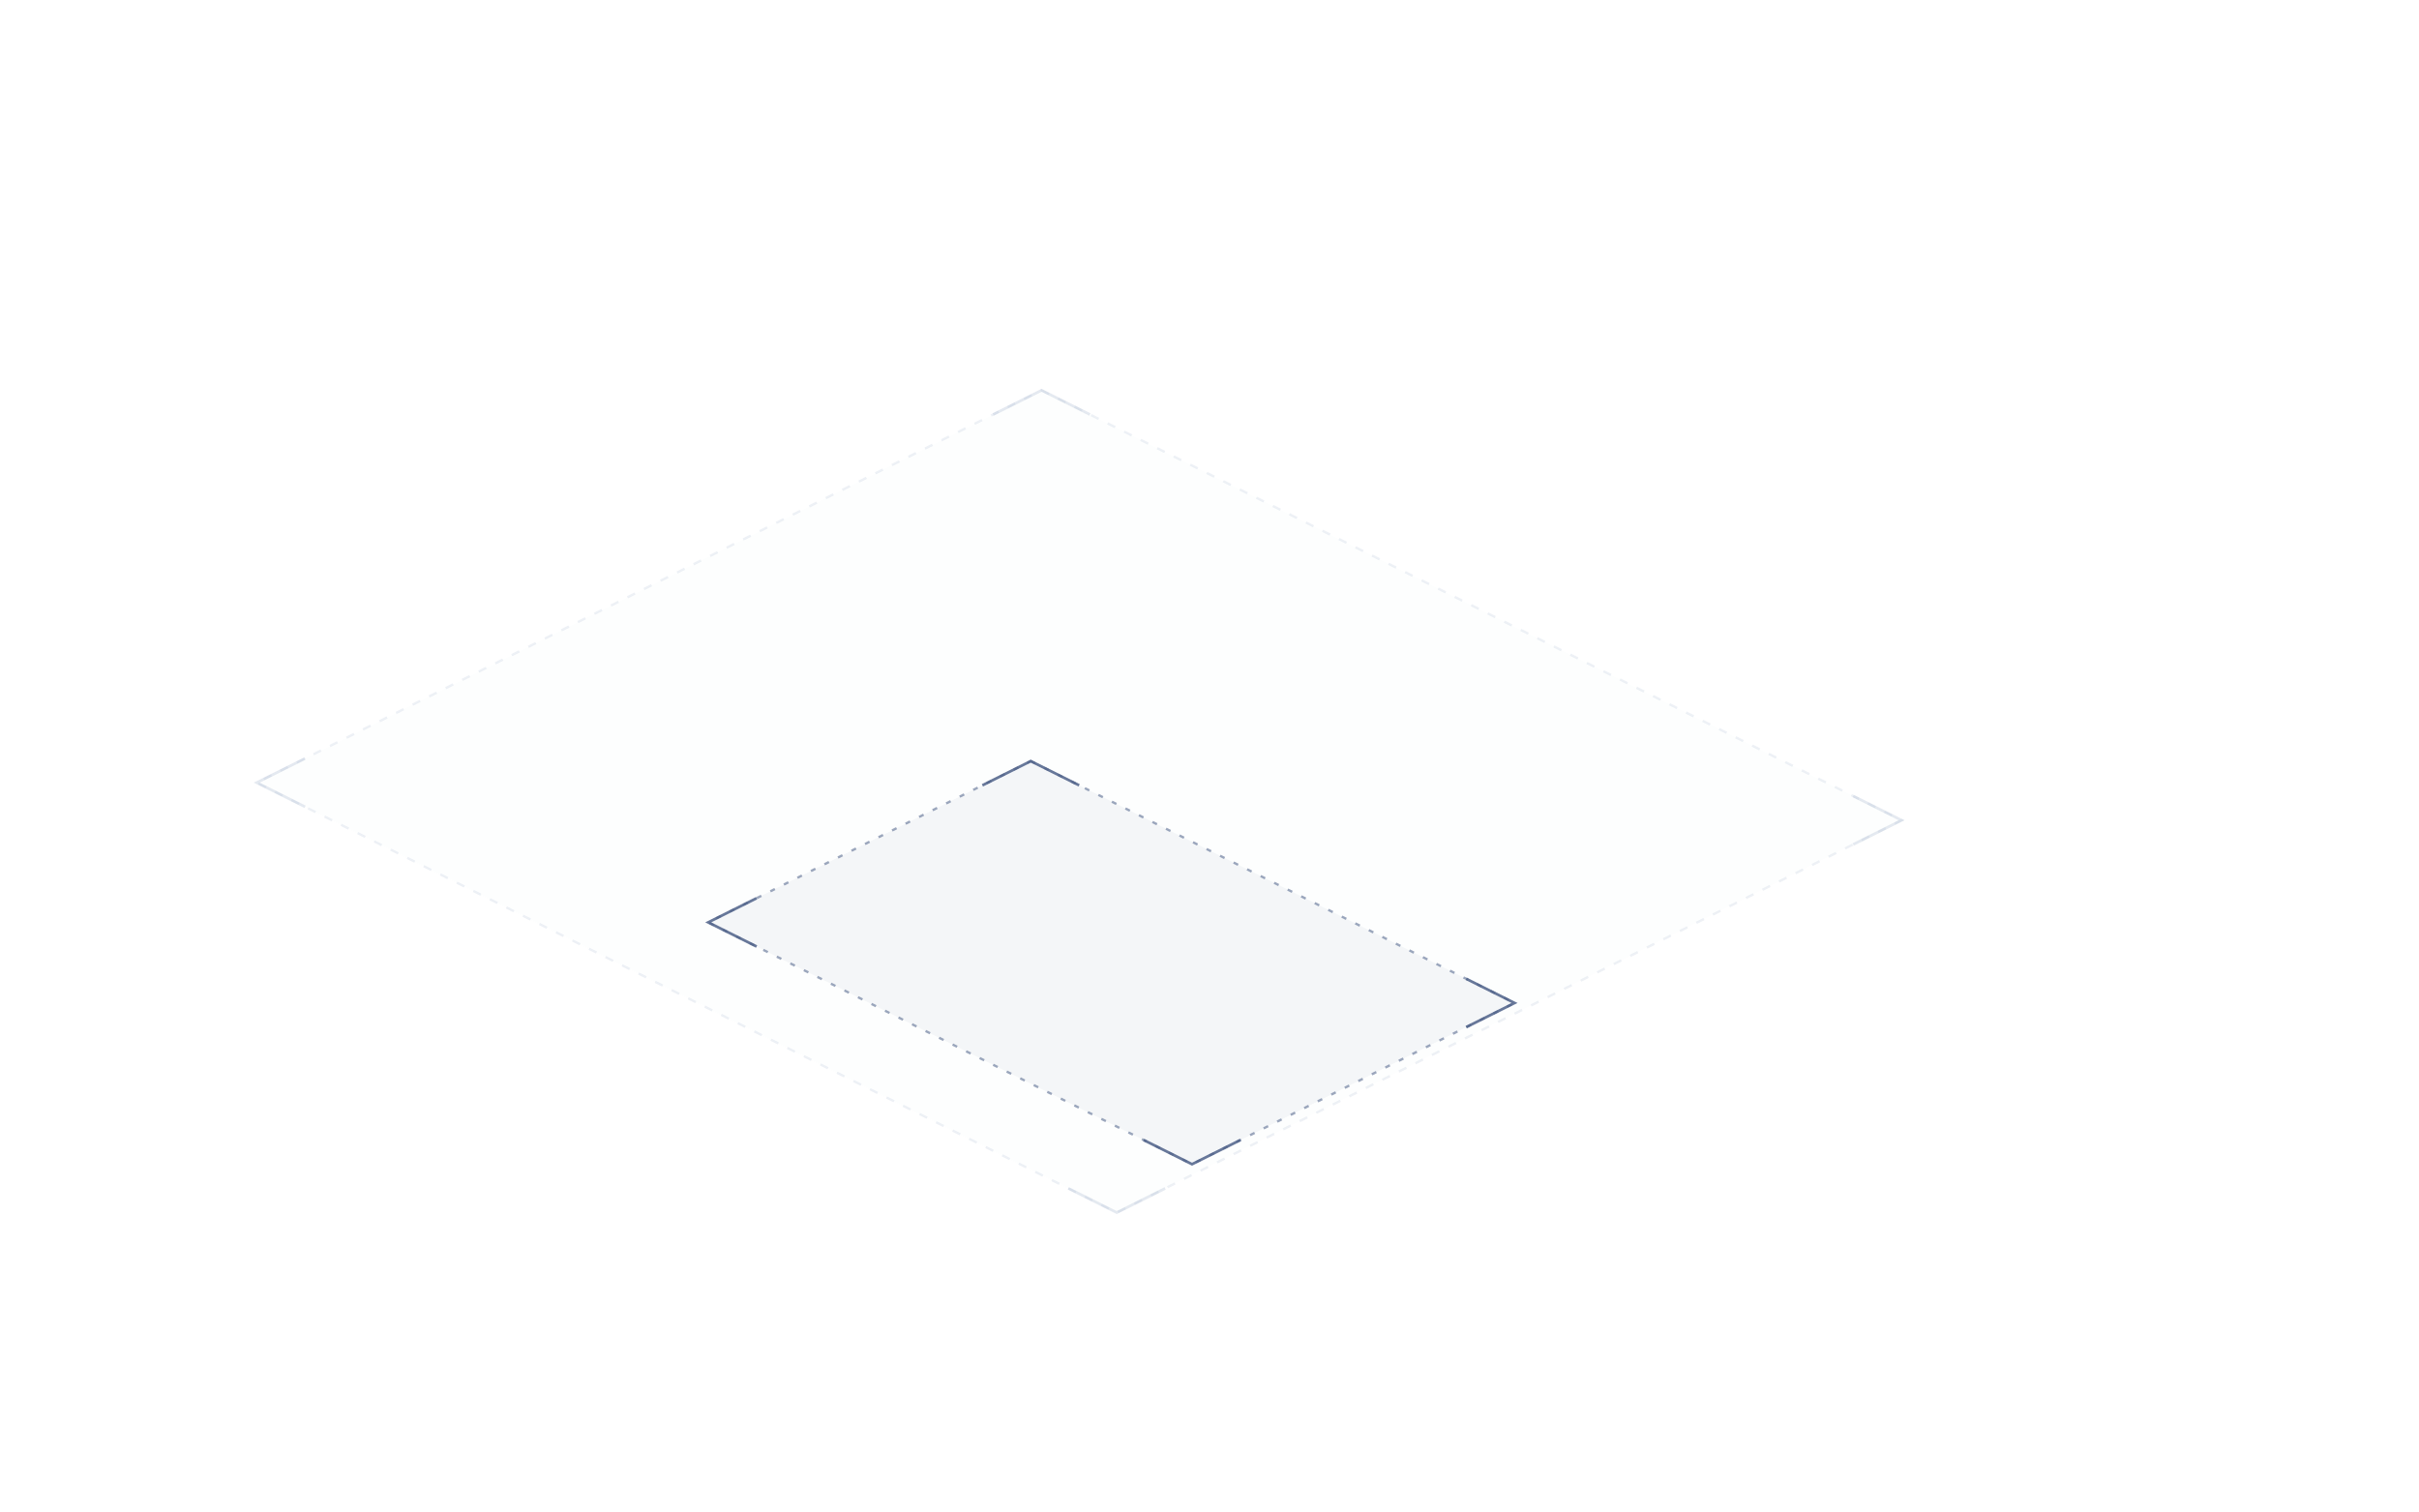
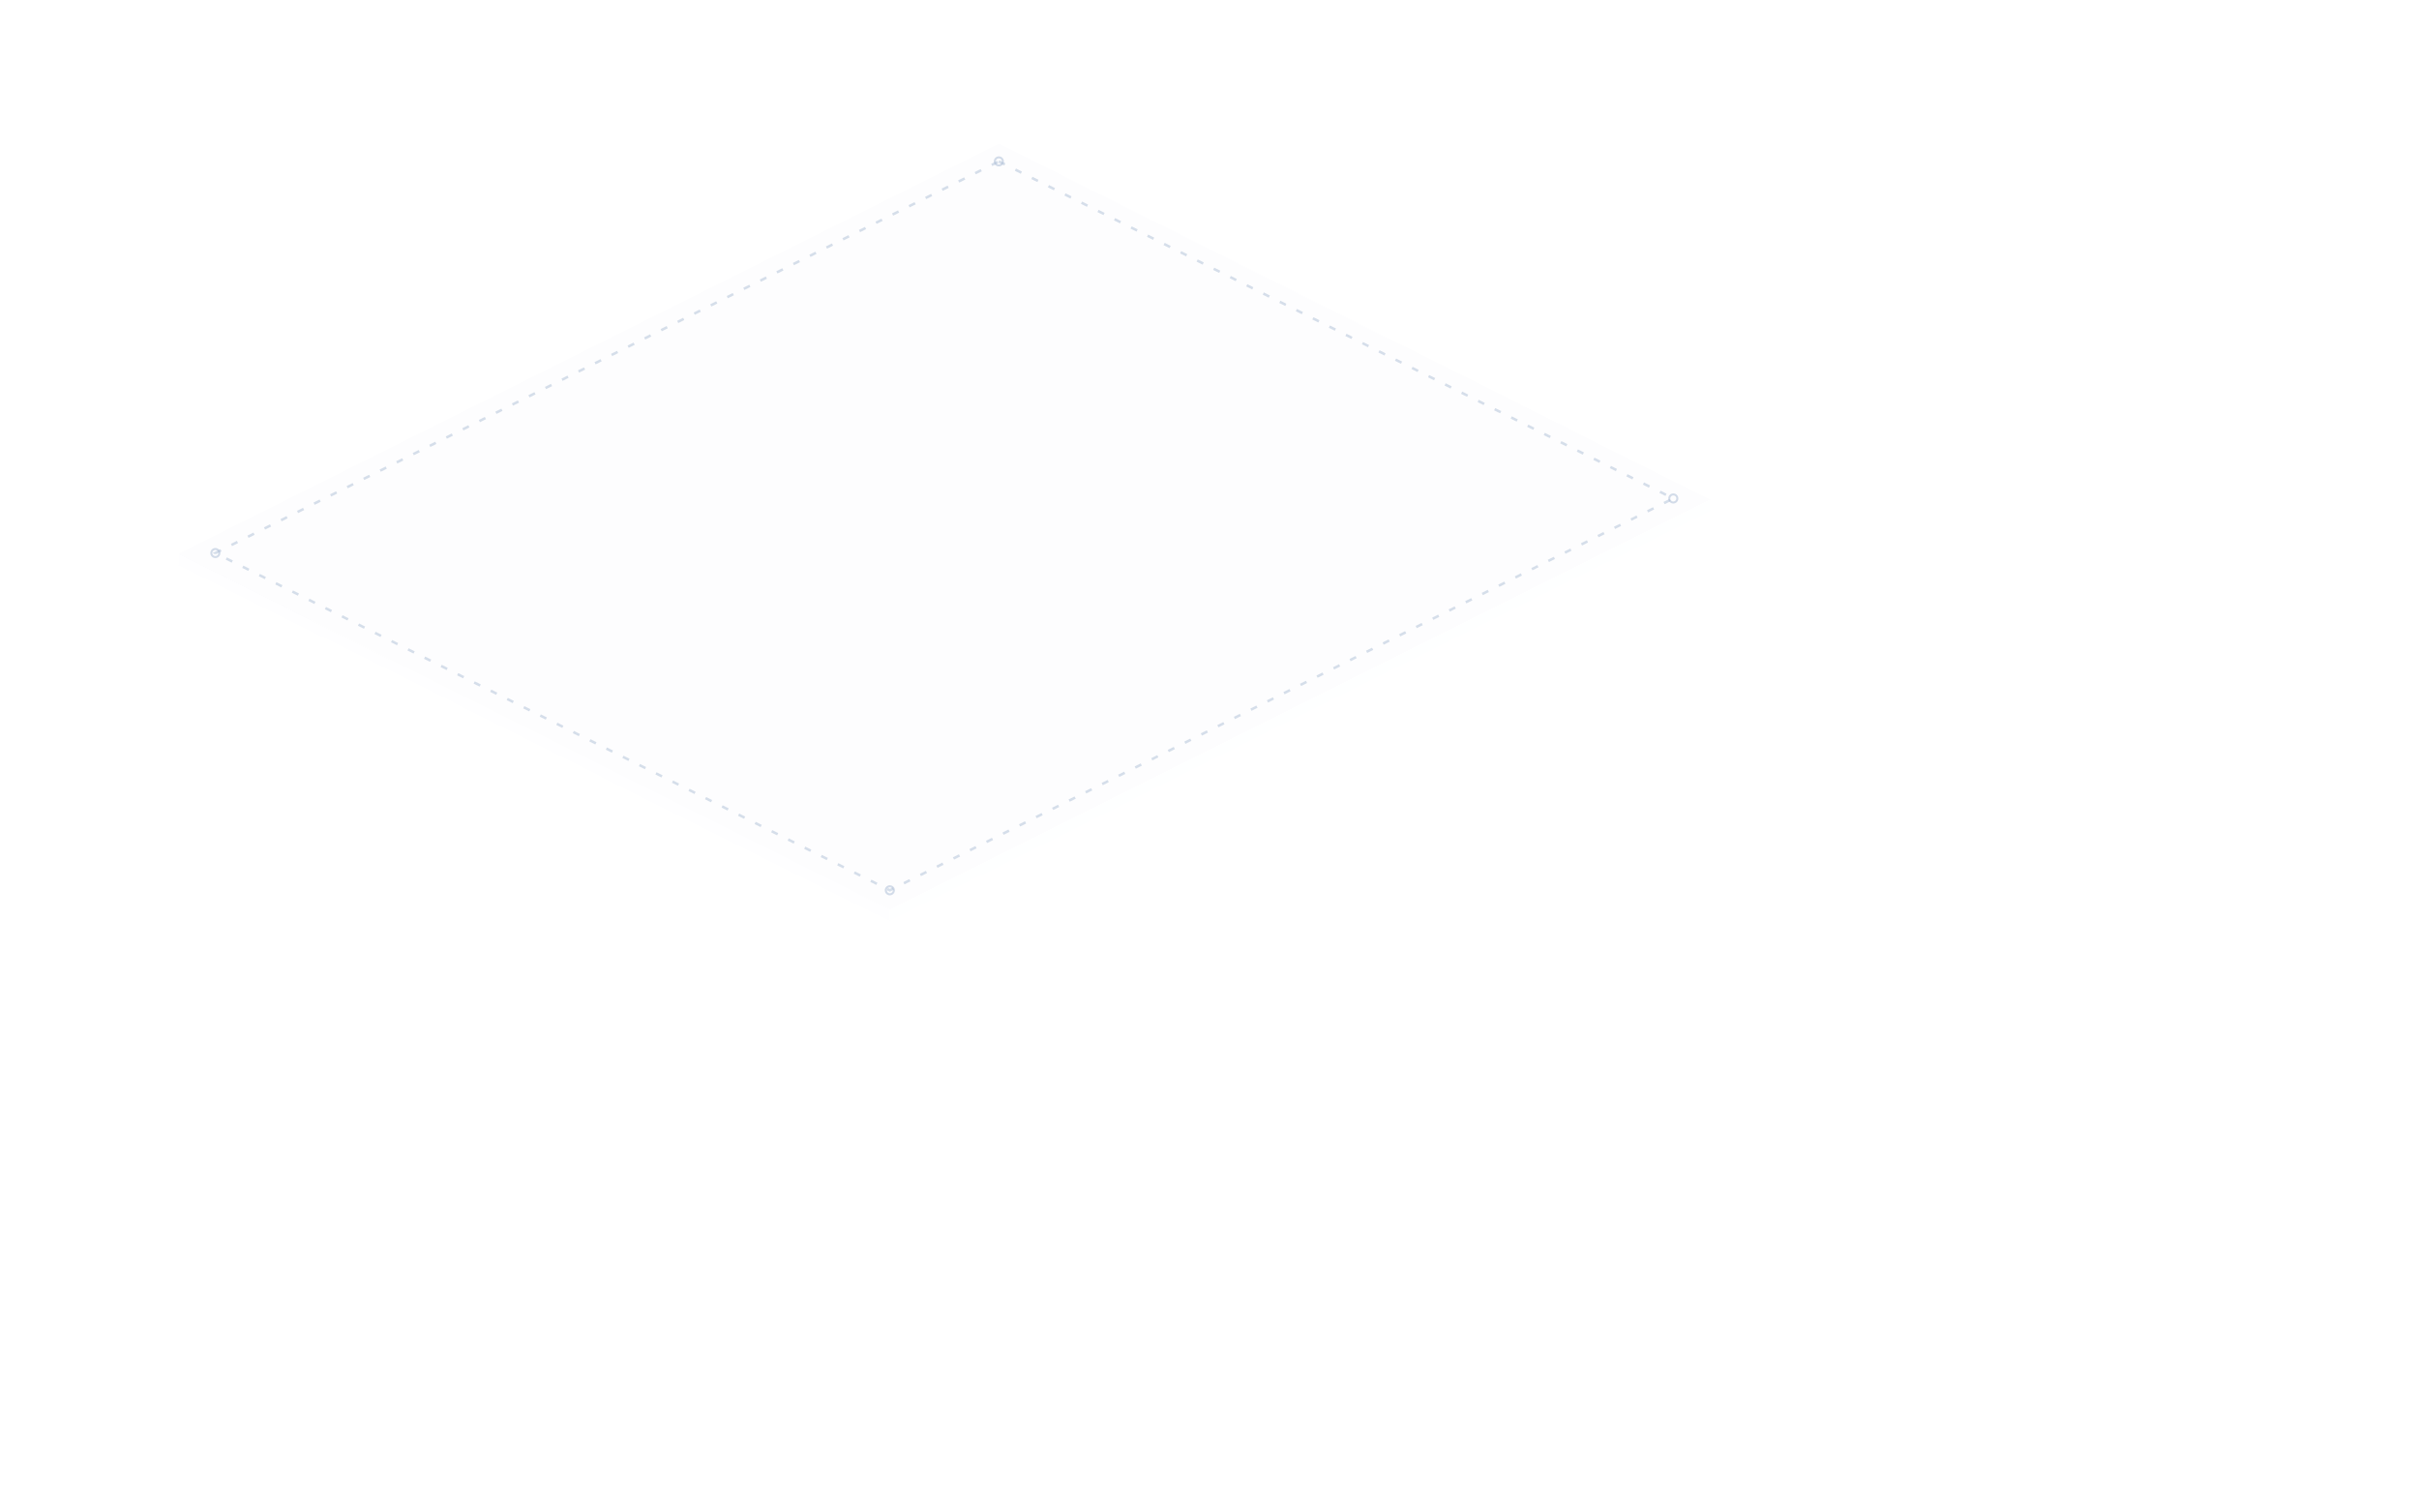
<svg xmlns="http://www.w3.org/2000/svg" width="1440" height="900" viewBox="0 0 1440 900" fill="none">
-   <polygon points="620,232.4 1132,488.4 664.8,722 152.8,466" fill="rgba(150,170,200,0.018)" />
-   <polygon points="620,232.4 1132,488.4 664.8,722 152.8,466" fill="none" stroke="rgba(170,185,210,0.34)" stroke-width="1.4" stroke-dasharray="5 6" opacity="0.6" />
-   <polyline points="648.8,246.8 620,232.4 591.2,246.8" fill="none" stroke="rgba(170,185,210,0.34)" stroke-width="1.6" opacity="0.9" />
-   <polyline points="1103.2,474 1132,488.4 1103.2,502.8" fill="none" stroke="rgba(170,185,210,0.34)" stroke-width="1.6" opacity="0.9" />
-   <polyline points="636,707.6 664.8,722 693.6,707.6" fill="none" stroke="rgba(170,185,210,0.34)" stroke-width="1.6" opacity="0.9" />
-   <polyline points="181.6,480.4 152.8,466 181.6,451.6" fill="none" stroke="rgba(170,185,210,0.34)" stroke-width="1.6" opacity="0.9" />
-   <polygon points="613.6,453.2 901.6,597.2 709.6,693.2 421.6,549.2" fill="rgba(74,91,120,0.05)" />
-   <polygon points="613.6,453.2 901.6,597.2 709.6,693.2 421.6,549.2" fill="none" stroke="#4d6088" stroke-width="1.4" stroke-dasharray="3 6" opacity="0.55" />
-   <polyline points="642.4,467.6 613.6,453.2 584.8,467.6" fill="none" stroke="#4d6088" stroke-width="1.6" opacity="0.85" />
-   <polyline points="872.8,582.8 901.6,597.2 872.8,611.6" fill="none" stroke="#4d6088" stroke-width="1.6" opacity="0.85" />
-   <polyline points="680.8,678.8 709.6,693.2 738.4,678.8" fill="none" stroke="#4d6088" stroke-width="1.6" opacity="0.85" />
-   <polyline points="450.4,563.6 421.6,549.2 450.4,534.8" fill="none" stroke="#4d6088" stroke-width="1.6" opacity="0.85" />
+   <defs>
+     <filter id="frost" x="-40%" y="-40%" width="180%" height="180%">
+       <feGaussianBlur stdDeviation="9" />
+     </filter>
+     <filter id="soft" x="-60%" y="-60%" width="220%" height="220%">
+       <feGaussianBlur stdDeviation="16" />
+     </filter>
+     <radialGradient id="shadow" cx="50%" cy="50%" r="50%">
+       <stop offset="0%" stop-color="#000" stop-opacity="0.5" />
+       <stop offset="70%" stop-color="#000" stop-opacity="0.18" />
+       <stop offset="100%" stop-color="#000" stop-opacity="0" />
+     </radialGradient>
+     <radialGradient id="steelcore" cx="50%" cy="42%" r="60%">
+       <stop offset="0%" stop-color="#6f8bbd" stop-opacity="0.95" />
+       <stop offset="45%" stop-color="#41557a" stop-opacity="0.8" />
+       <stop offset="100%" stop-color="#2a3550" stop-opacity="0.2" />
+     </radialGradient>
+     <radialGradient id="steelhalo" cx="50%" cy="50%" r="50%">
+       <stop offset="0%" stop-color="#4a6090" stop-opacity="0.5" />
+       <stop offset="100%" stop-color="#4a6090" stop-opacity="0" />
+     </radialGradient>
+     <linearGradient id="gtop" x1="0" y1="0" x2="0.5" y2="1">
+       <stop offset="0" stop-color="rgba(255,255,255,0.34)" />
+       <stop offset="1" stop-color="rgba(255,255,255,0.08)" />
+     </linearGradient>
+   </defs>
+   <polygon points="106.2,329.8 529.7,541.5 529.7,548.3 106.2,336.5" fill="rgba(226,232,242,0.05)" stroke="rgba(255,255,255,0.1)" stroke-width="1" stroke-linejoin="round" />
+   <polygon points="1018.1,297.3 529.7,541.5 529.7,548.3 1018.1,304" fill="rgba(226,232,242,0.035)" stroke="rgba(255,255,255,0.07)" stroke-width="1" stroke-linejoin="round" />
+   <polygon points="594.6,85.6 1018.1,297.3 529.7,541.5 106.2,329.8" fill="rgba(226,232,242,0.085)" stroke="rgba(255,255,255,0.13)" stroke-width="1" stroke-linejoin="round" />
+   <polyline points="106.2,329.8 594.6,85.6 1018.1,297.3" fill="none" stroke="rgba(255,255,255,0.22)" stroke-width="1.2" />
+   <line x1="529.7" y1="541.5" x2="529.7" y2="548.3" stroke="rgba(255,255,255,0.18)" stroke-width="1" />
+   <polygon points="594.6,96.1 996.1,296.8 529.7,530.1 128.2,329.3" fill="none" stroke="rgba(168,186,212,0.6)" stroke-width="1.5" stroke-dasharray="4 7" opacity="0.8" />
+   <circle cx="594.6" cy="96.1" r="2.4" fill="none" stroke="rgba(168,186,212,0.6)" stroke-width="1.2" opacity="0.85" />
+   <circle cx="996.1" cy="296.8" r="2.4" fill="none" stroke="rgba(168,186,212,0.6)" stroke-width="1.2" opacity="0.85" />
+   <circle cx="529.7" cy="530.1" r="2.4" fill="none" stroke="rgba(168,186,212,0.6)" stroke-width="1.2" opacity="0.85" />
+   <circle cx="128.2" cy="329.3" r="2.4" fill="none" stroke="rgba(168,186,212,0.6)" stroke-width="1.2" opacity="0.85" />
</svg>
